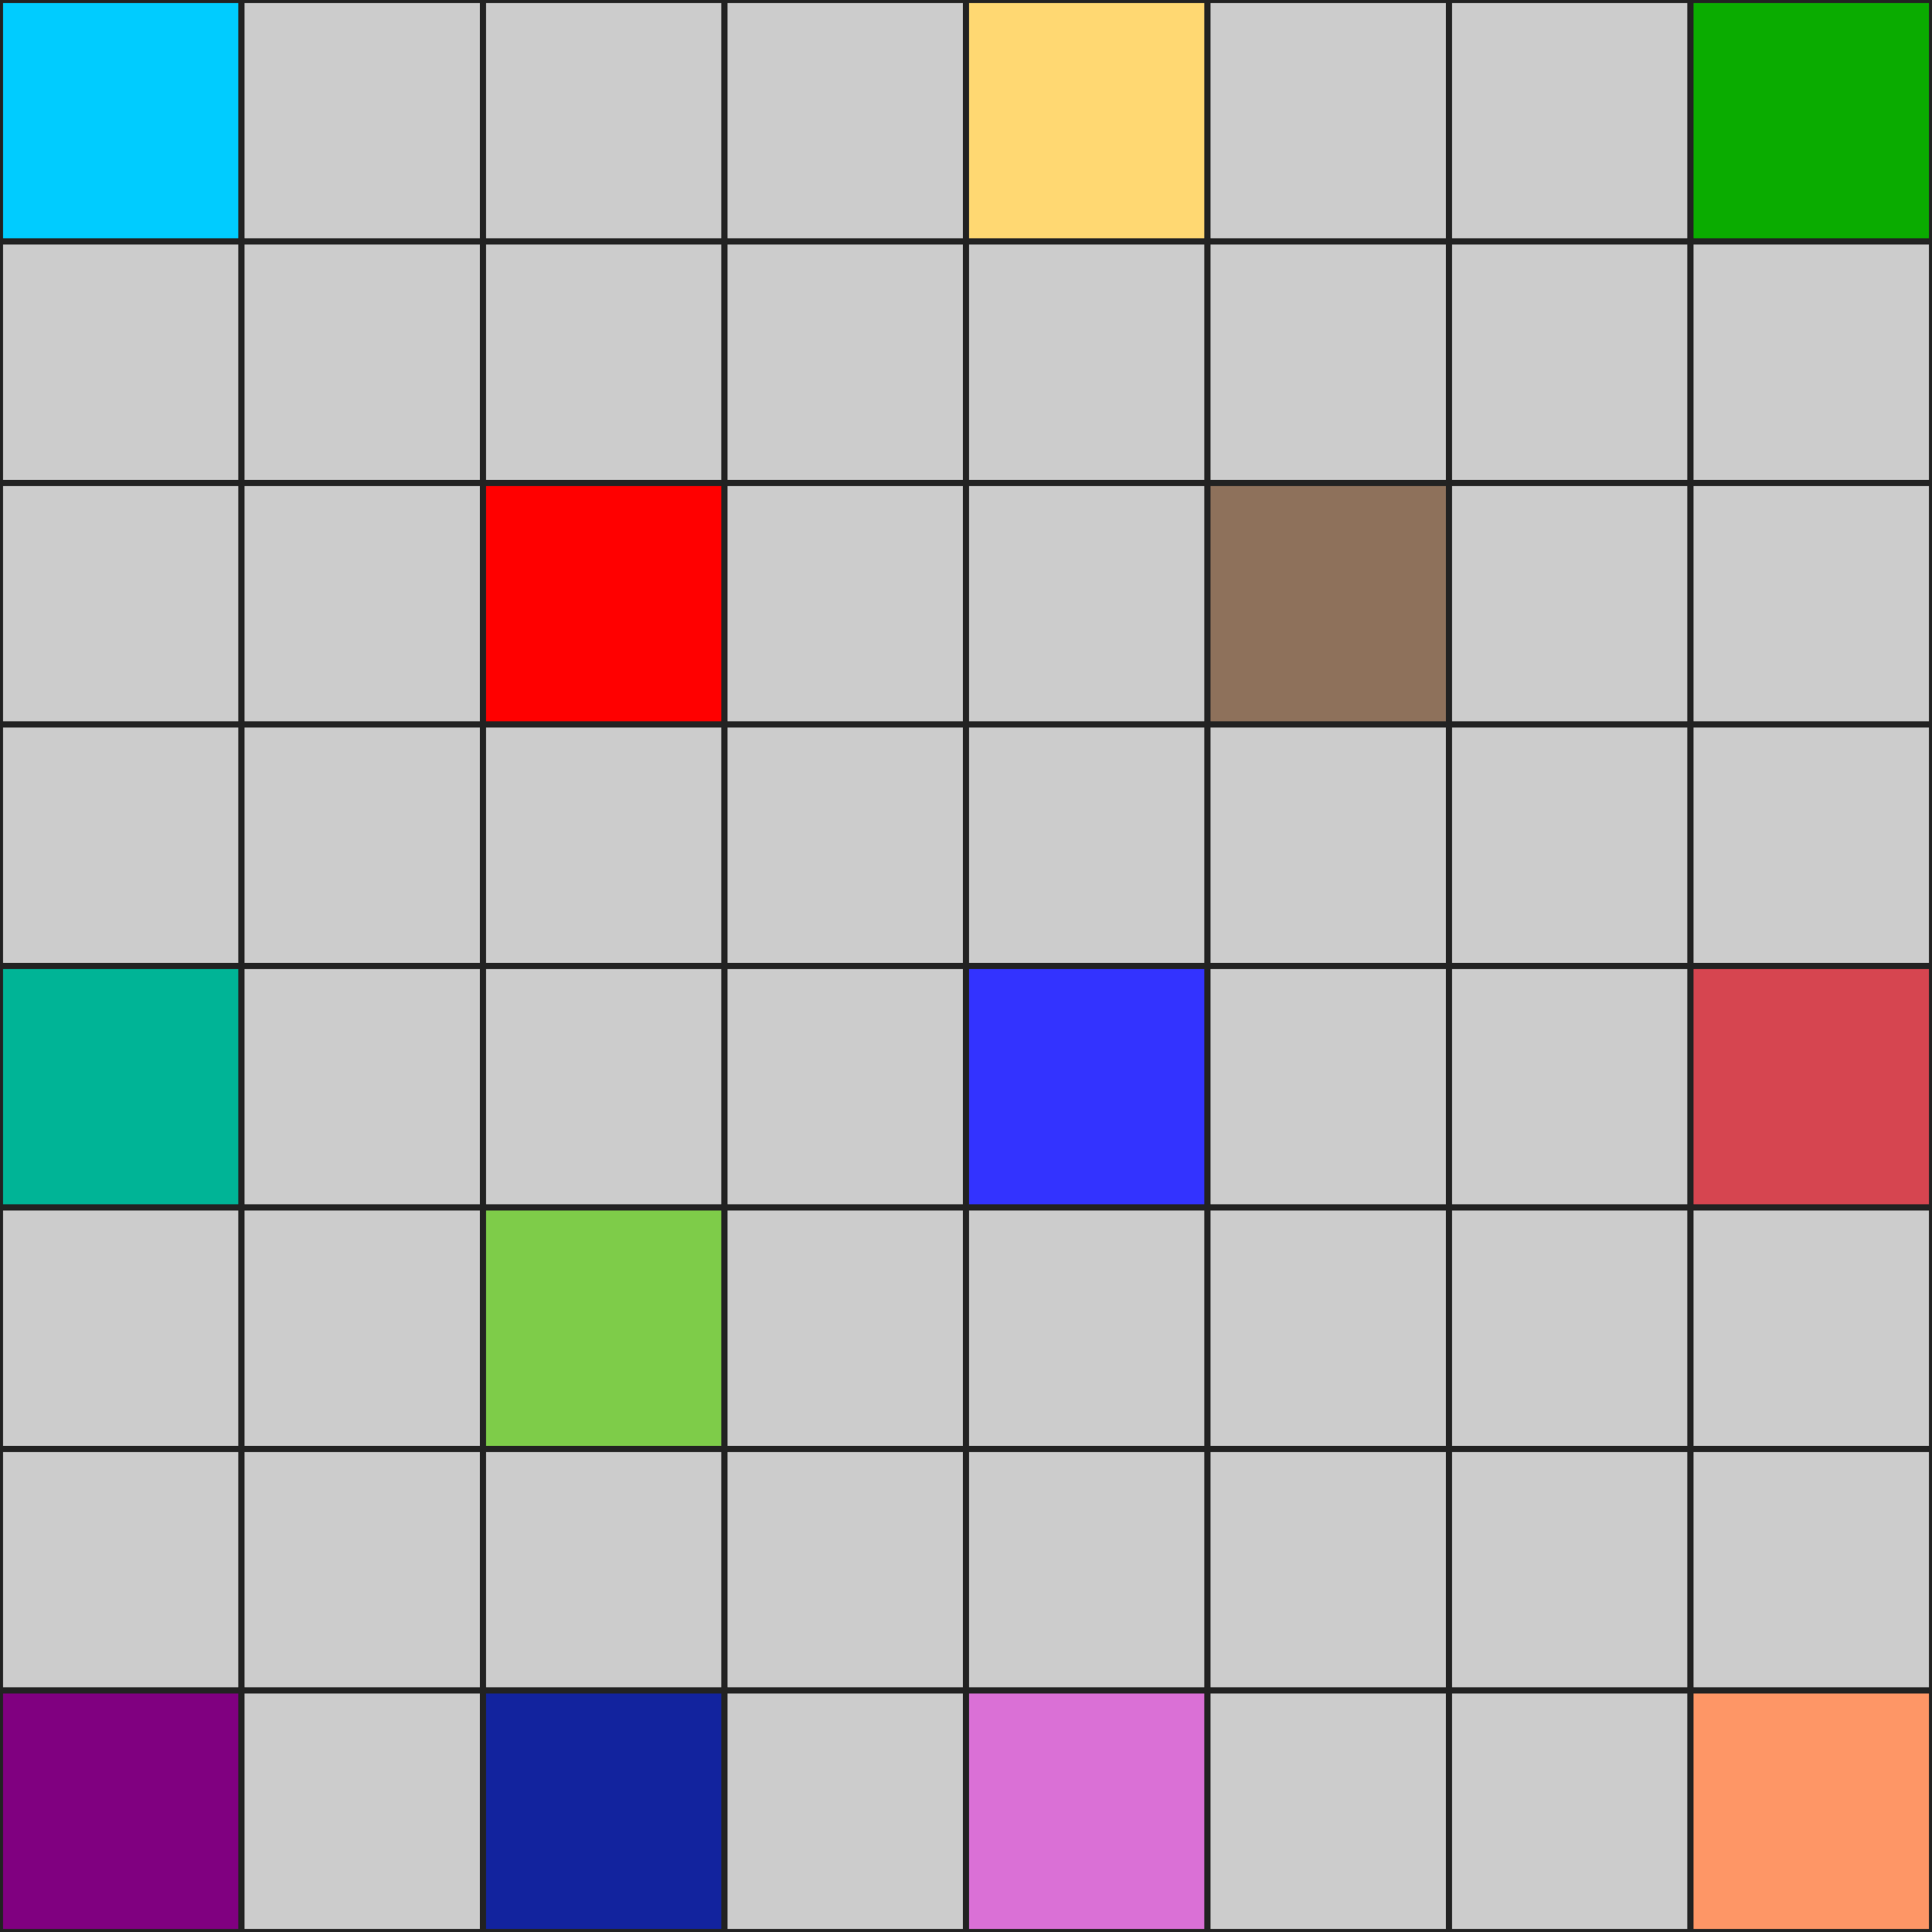
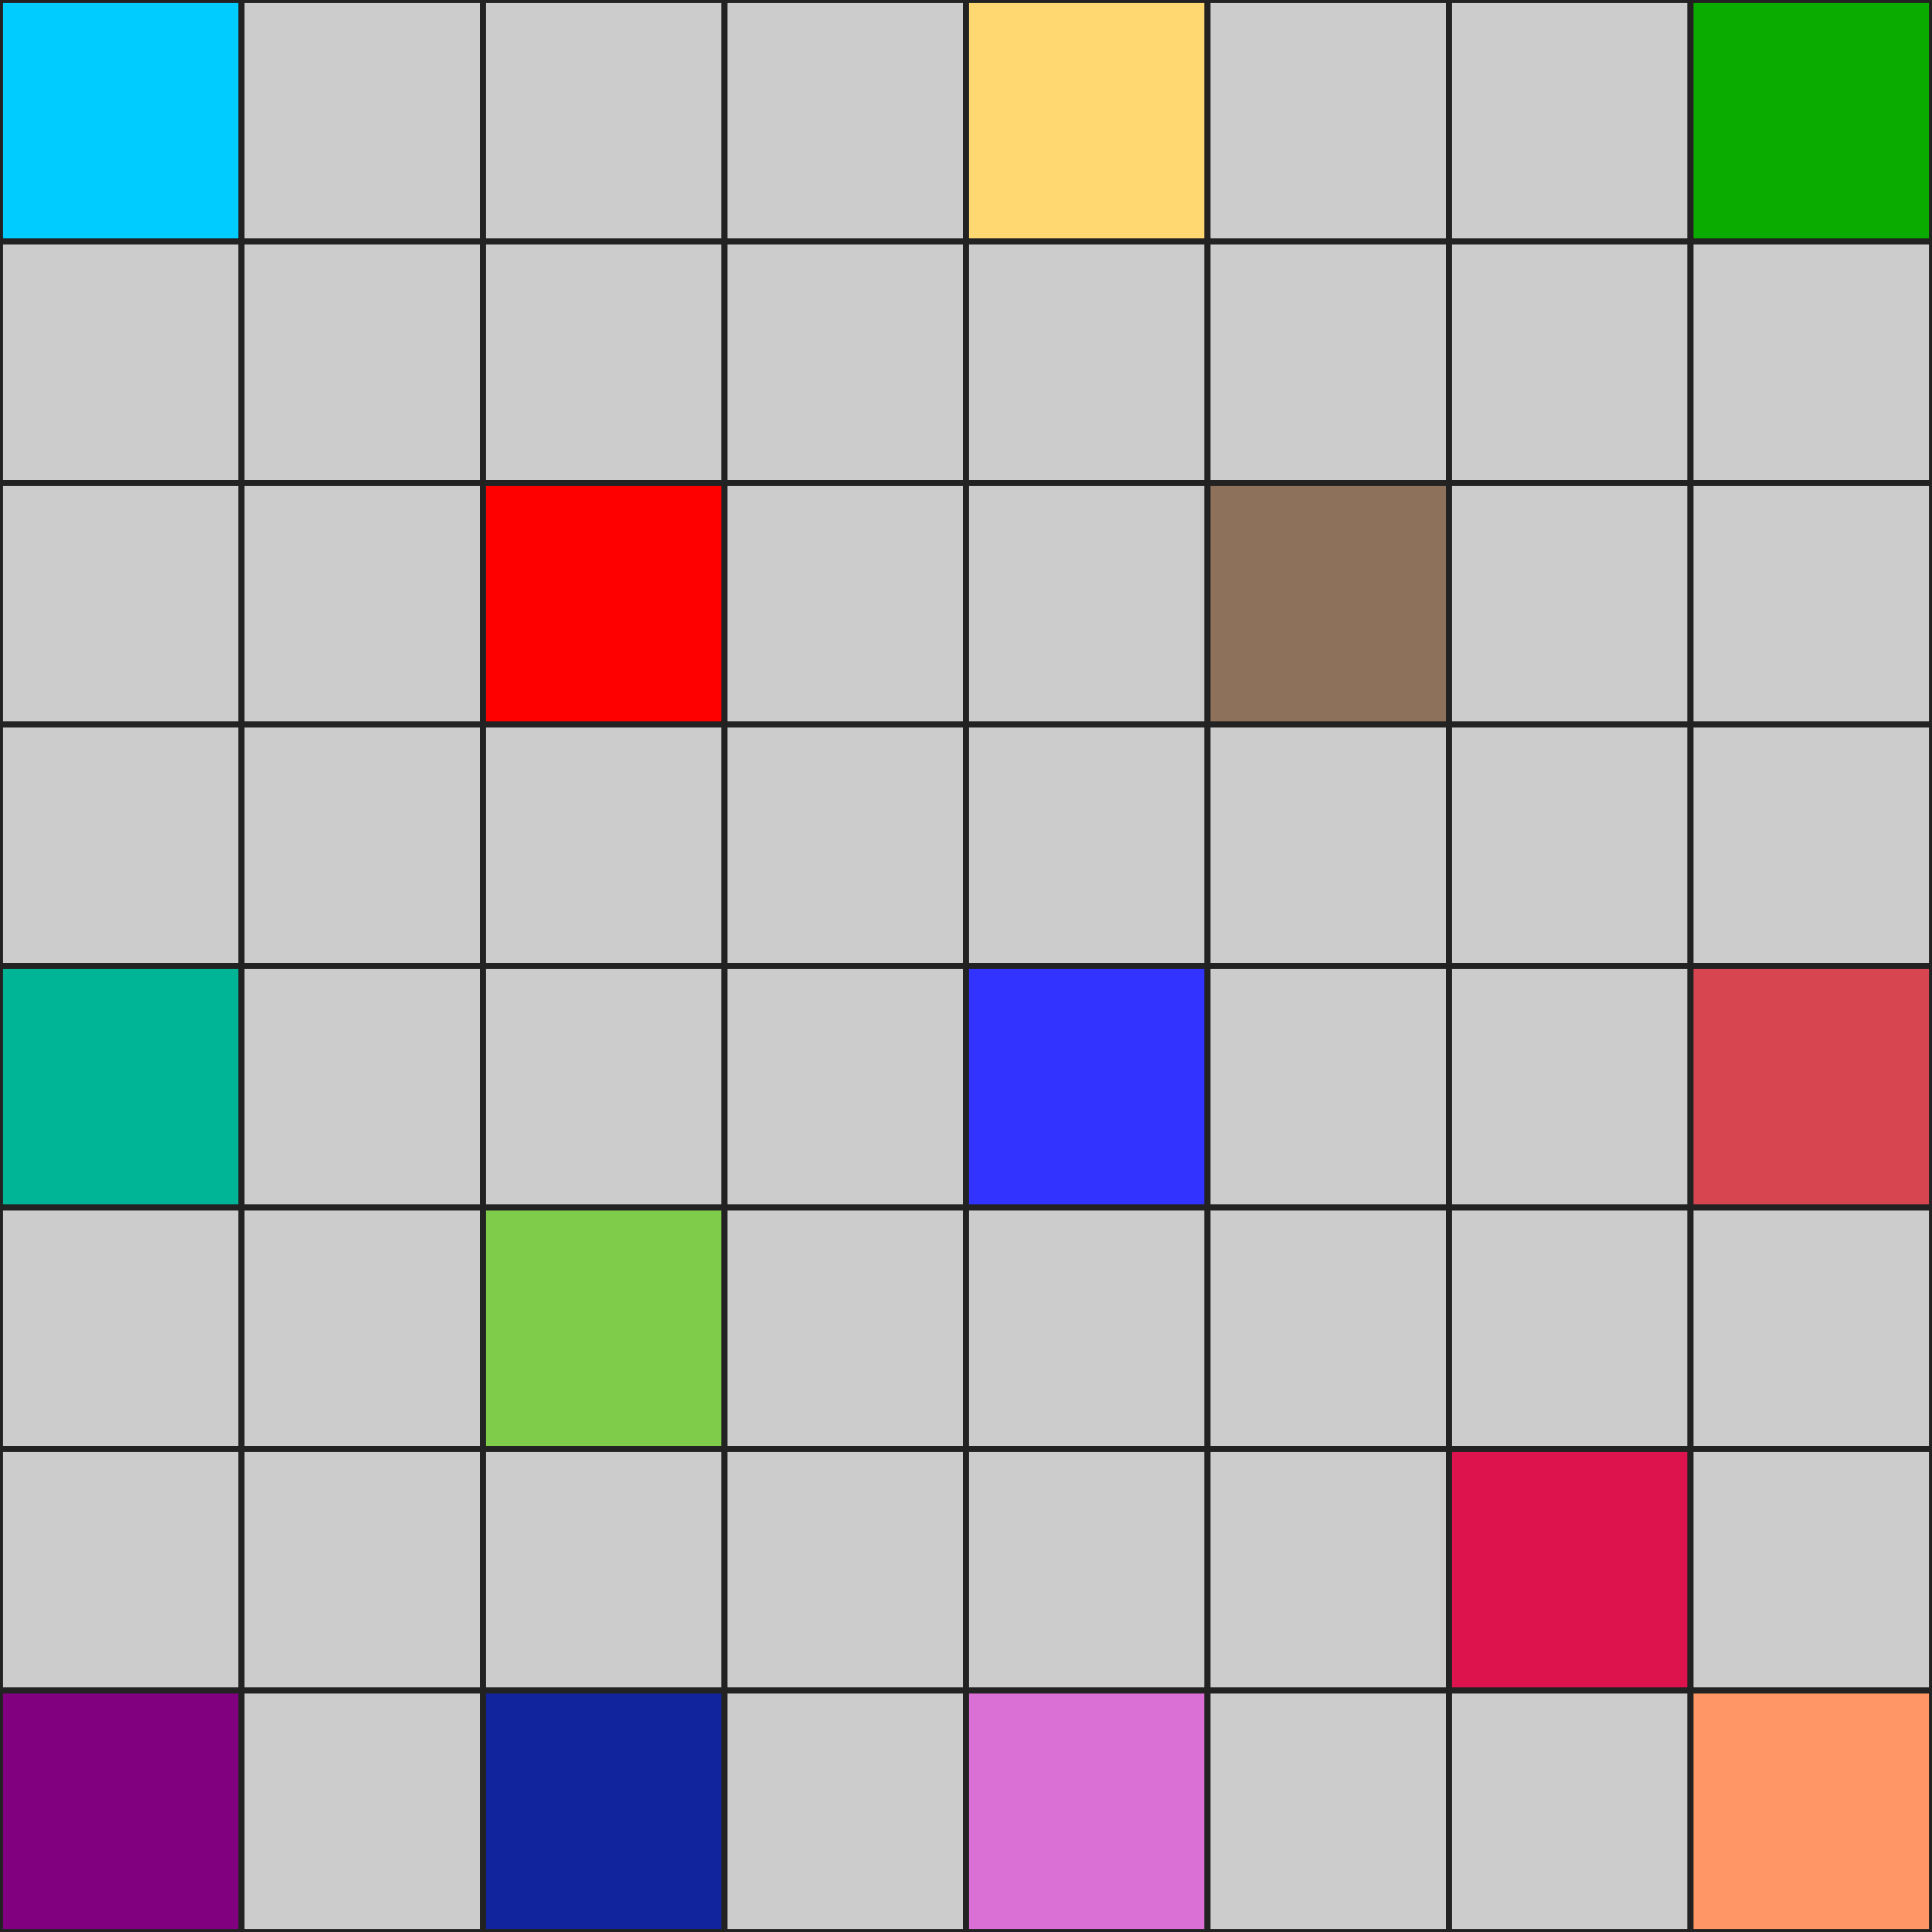
<svg xmlns="http://www.w3.org/2000/svg" width="320" height="320" viewBox="0 0 320 320">
  <style>
    .pixel {
      stroke: #222;
      stroke-width: 1;
      transition: fill 0.2s ease;
    }
  </style>
  <g id="row-A">
    <rect id="A1" class="pixel" x="0" y="0" width="40" height="40" fill="#00CCFF" />
    <rect id="A2" class="pixel" x="40" y="0" width="40" height="40" fill="#CCCCCC" />
    <rect id="A3" class="pixel" x="80" y="0" width="40" height="40" fill="#CCCCCC" />
    <rect id="A4" class="pixel" x="120" y="0" width="40" height="40" fill="#CCCCCC" />
    <rect id="A5" class="pixel" x="160" y="0" width="40" height="40" fill="#FFD872" />
    <rect id="A6" class="pixel" x="200" y="0" width="40" height="40" fill="#CCCCCC" />
    <rect id="A7" class="pixel" x="240" y="0" width="40" height="40" fill="#CCCCCC" />
    <rect id="A8" class="pixel" x="280" y="0" width="40" height="40" fill="#0AAC00" />
  </g>
  <g id="row-B">
    <rect id="B1" class="pixel" x="0" y="40" width="40" height="40" fill="#CCCCCC" />
    <rect id="B2" class="pixel" x="40" y="40" width="40" height="40" fill="#CCCCCC" />
    <rect id="B3" class="pixel" x="80" y="40" width="40" height="40" fill="#CCCCCC" />
    <rect id="B4" class="pixel" x="120" y="40" width="40" height="40" fill="#CCCCCC" />
    <rect id="B5" class="pixel" x="160" y="40" width="40" height="40" fill="#CCCCCC" />
    <rect id="B6" class="pixel" x="200" y="40" width="40" height="40" fill="#CCCCCC" />
    <rect id="B7" class="pixel" x="240" y="40" width="40" height="40" fill="#CCCCCC" />
    <rect id="B8" class="pixel" x="280" y="40" width="40" height="40" fill="#CCCCCC" />
  </g>
  <g id="row-C">
    <rect id="C1" class="pixel" x="0" y="80" width="40" height="40" fill="#CCCCCC" />
    <rect id="C2" class="pixel" x="40" y="80" width="40" height="40" fill="#CCCCCC" />
    <rect id="C3" class="pixel" x="80" y="80" width="40" height="40" fill="#FF0000" />
    <rect id="C4" class="pixel" x="120" y="80" width="40" height="40" fill="#CCCCCC" />
    <rect id="C5" class="pixel" x="160" y="80" width="40" height="40" fill="#CCCCCC" />
    <rect id="C6" class="pixel" x="200" y="80" width="40" height="40" fill="#8E715B" />
    <rect id="C7" class="pixel" x="240" y="80" width="40" height="40" fill="#CCCCCC" />
    <rect id="C8" class="pixel" x="280" y="80" width="40" height="40" fill="#CCCCCC" />
  </g>
  <g id="row-D">
    <rect id="D1" class="pixel" x="0" y="120" width="40" height="40" fill="#CCCCCC" />
    <rect id="D2" class="pixel" x="40" y="120" width="40" height="40" fill="#CCCCCC" />
    <rect id="D3" class="pixel" x="80" y="120" width="40" height="40" fill="#CCCCCC" />
    <rect id="D4" class="pixel" x="120" y="120" width="40" height="40" fill="#CCCCCC" />
    <rect id="D5" class="pixel" x="160" y="120" width="40" height="40" fill="#CCCCCC" />
    <rect id="D6" class="pixel" x="200" y="120" width="40" height="40" fill="#CCCCCC" />
    <rect id="D7" class="pixel" x="240" y="120" width="40" height="40" fill="#CCCCCC" />
    <rect id="D8" class="pixel" x="280" y="120" width="40" height="40" fill="#CCCCCC" />
  </g>
  <g id="row-E">
    <rect id="E1" class="pixel" x="0" y="160" width="40" height="40" fill="#00B496" />
    <rect id="E2" class="pixel" x="40" y="160" width="40" height="40" fill="#CCCCCC" />
    <rect id="E3" class="pixel" x="80" y="160" width="40" height="40" fill="#CCCCCC" />
    <rect id="E4" class="pixel" x="120" y="160" width="40" height="40" fill="#CCCCCC" />
    <rect id="E5" class="pixel" x="160" y="160" width="40" height="40" fill="#3333FF" />
    <rect id="E6" class="pixel" x="200" y="160" width="40" height="40" fill="#CCCCCC" />
    <rect id="E7" class="pixel" x="240" y="160" width="40" height="40" fill="#CCCCCC" />
    <rect id="E8" class="pixel" x="280" y="160" width="40" height="40" fill="#D64550" />
  </g>
  <g id="row-F">
    <rect id="F1" class="pixel" x="0" y="200" width="40" height="40" fill="#CCCCCC" />
    <rect id="F2" class="pixel" x="40" y="200" width="40" height="40" fill="#CCCCCC" />
    <rect id="F3" class="pixel" x="80" y="200" width="40" height="40" fill="#7ECC49" />
    <rect id="F4" class="pixel" x="120" y="200" width="40" height="40" fill="#CCCCCC" />
    <rect id="F5" class="pixel" x="160" y="200" width="40" height="40" fill="#CCCCCC" />
    <rect id="F6" class="pixel" x="200" y="200" width="40" height="40" fill="#CCCCCC" />
    <rect id="F7" class="pixel" x="240" y="200" width="40" height="40" fill="#CCCCCC" />
    <rect id="F8" class="pixel" x="280" y="200" width="40" height="40" fill="#CCCCCC" />
  </g>
  <g id="row-G">
    <rect id="G1" class="pixel" x="0" y="240" width="40" height="40" fill="#CCCCCC" />
    <rect id="G2" class="pixel" x="40" y="240" width="40" height="40" fill="#CCCCCC" />
    <rect id="G3" class="pixel" x="80" y="240" width="40" height="40" fill="#CCCCCC" />
    <rect id="G4" class="pixel" x="120" y="240" width="40" height="40" fill="#CCCCCC" />
    <rect id="G5" class="pixel" x="160" y="240" width="40" height="40" fill="#CCCCCC" />
    <rect id="G6" class="pixel" x="200" y="240" width="40" height="40" fill="#CCCCCC" />
-     <rect id="G7" class="pixel" x="240" y="240" width="40" height="40" fill="#CCCCCC" />
+     <rect id="G7" class="pixel" x="240" y="240" width="40" height="40" fill="#DC134C" />
    <rect id="G8" class="pixel" x="280" y="240" width="40" height="40" fill="#CCCCCC" />
  </g>
  <g id="row-H">
    <rect id="H1" class="pixel" x="0" y="280" width="40" height="40" fill="#800080" />
    <rect id="H2" class="pixel" x="40" y="280" width="40" height="40" fill="#CCCCCC" />
    <rect id="H3" class="pixel" x="80" y="280" width="40" height="40" fill="#12239E" />
    <rect id="H4" class="pixel" x="120" y="280" width="40" height="40" fill="#CCCCCC" />
    <rect id="H5" class="pixel" x="160" y="280" width="40" height="40" fill="#DA70D6" />
    <rect id="H6" class="pixel" x="200" y="280" width="40" height="40" fill="#CCCCCC" />
    <rect id="H7" class="pixel" x="240" y="280" width="40" height="40" fill="#CCCCCC" />
    <rect id="H8" class="pixel" x="280" y="280" width="40" height="40" fill="#FE9666" />
  </g>
</svg>
